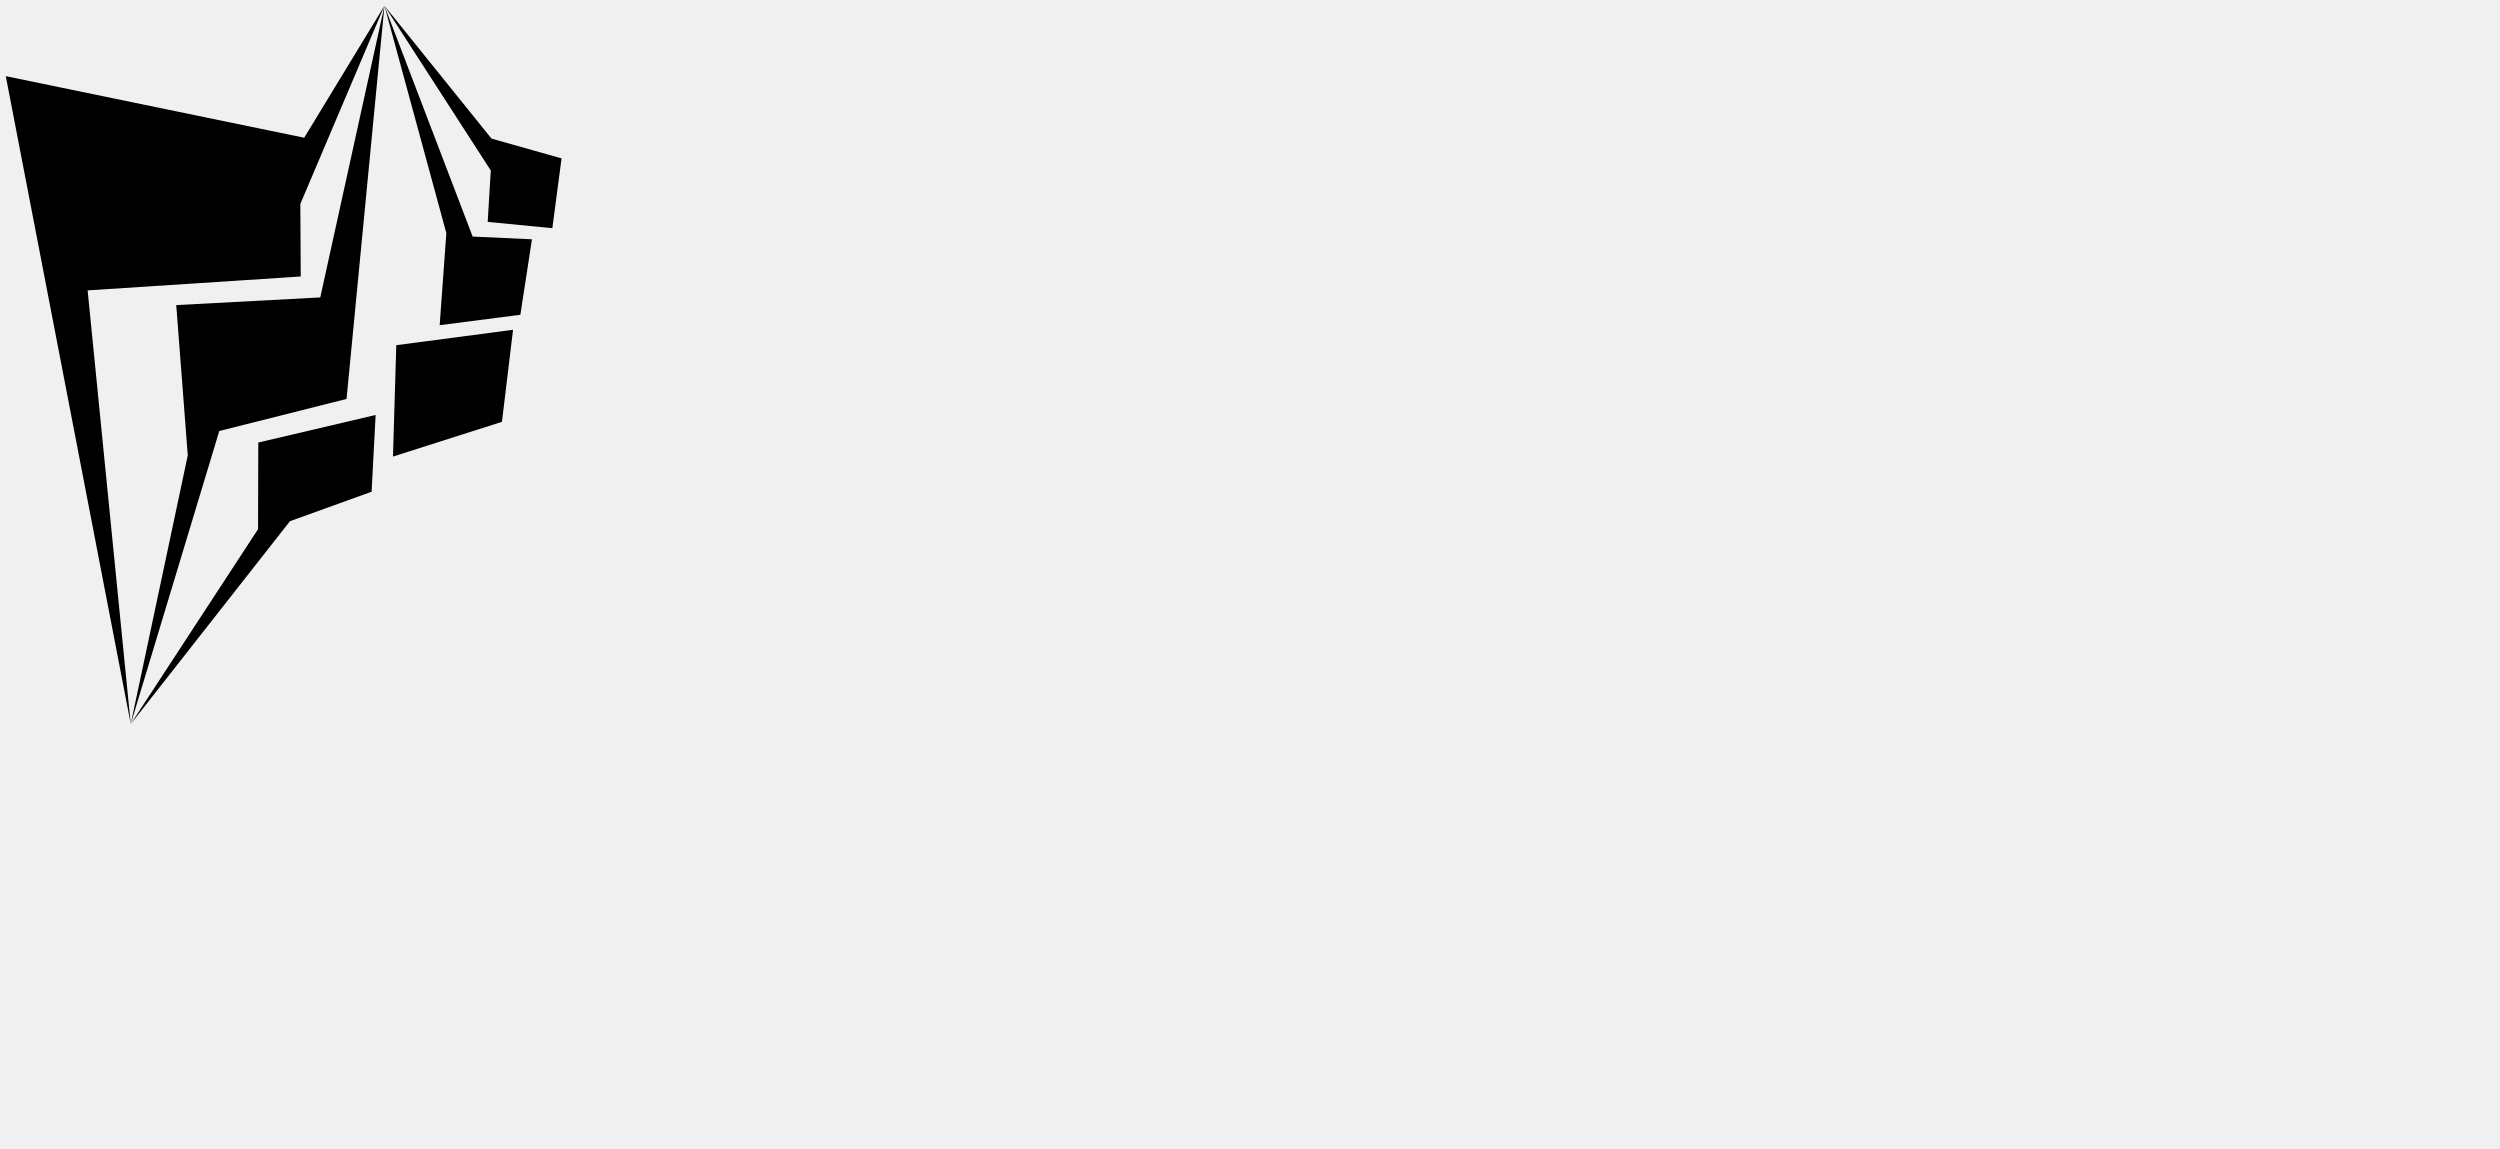
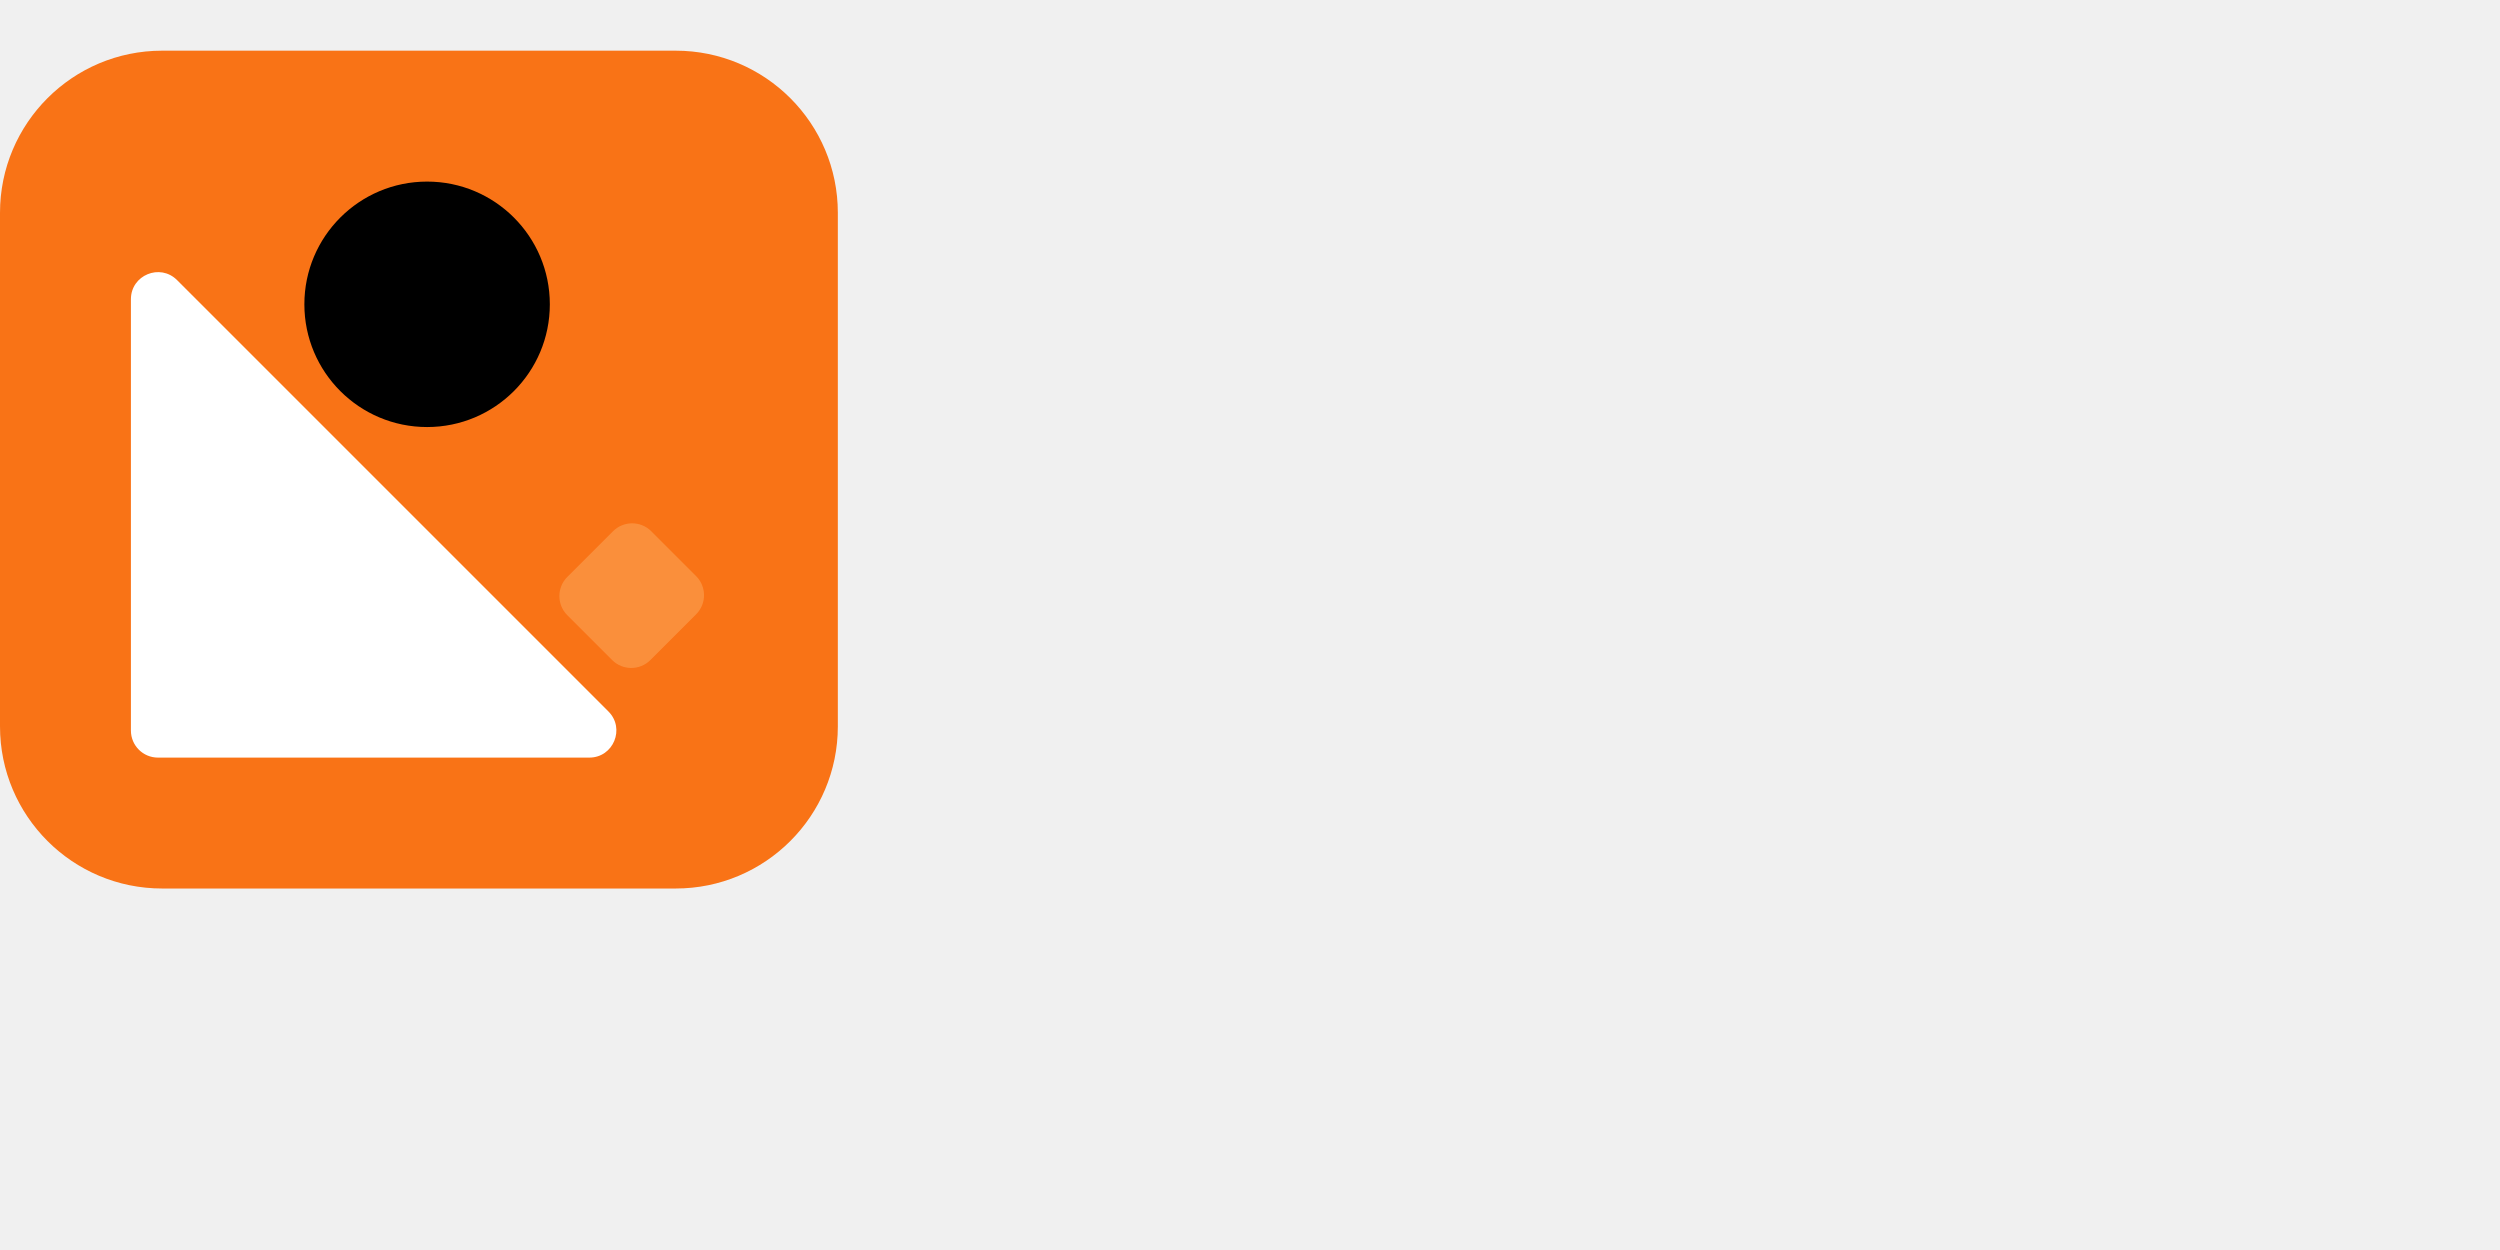
- <svg xmlns="http://www.w3.org/2000/svg" data-v-423bf9ae="" viewBox="0 0 370 170" class="iconLeft">
-   <g data-v-423bf9ae="" id="9e4713ed-83e8-4bbc-ab38-6652fd77e5c4" transform="matrix(1.086811,0,0,1.086811,-13.25526,-0.2389426)" stroke="none" fill="black">
-     <g clip-rule="evenodd">
-       <path d="M12.983 10.59l17.018 88.223-5.872-59.049 29.021-1.892-.054-9.883L64.549 1 53.622 18.977z">
-             </path>
-       <path d="M59.389 54.548l5.16-53.541-8.74 39.716-19.612 1.045 1.57 20.462-7.766 36.583 12.057-39.899z">
-             </path>
-       <path d="M62.8 67.182l.549-10.453-15.979 3.755-.032 11.797-17.337 26.532 21.68-27.616zM65.711 62.394l14.841-4.731 1.509-12.532-15.899 2.095zM72.07 44.502l10.988-1.417 1.581-10.278-8.079-.373L64.549 1l8.43 30.967z" />
-       <path d="M87.413 31.294l1.256-9.506-9.544-2.694L64.549 1l14.483 22.437-.422 7z" />
-     </g>
-   </g>
+ <svg xmlns="http://www.w3.org/2000/svg" viewBox="0 0 370 170" width="400" height="200">
+   <rect width="124" height="124" rx="24" fill="#F97316" />
+   <path d="M19.375 36.782V100.625C19.375 102.834 21.166 104.625 23.375 104.625H87.218C90.782 104.625 92.566 100.316 90.047 97.797L26.203 33.953C23.684 31.434 19.375 33.218 19.375 36.782Z" fill="white" />
+   <circle cx="63.211" cy="37.539" r="18.164" fill="black" />
+   <rect opacity="0.4" x="81.133" y="80.72" width="17.569" height="17.388" rx="4" transform="rotate(-45 81.1328 80.7198)" fill="#FDBA74" />
</svg>
